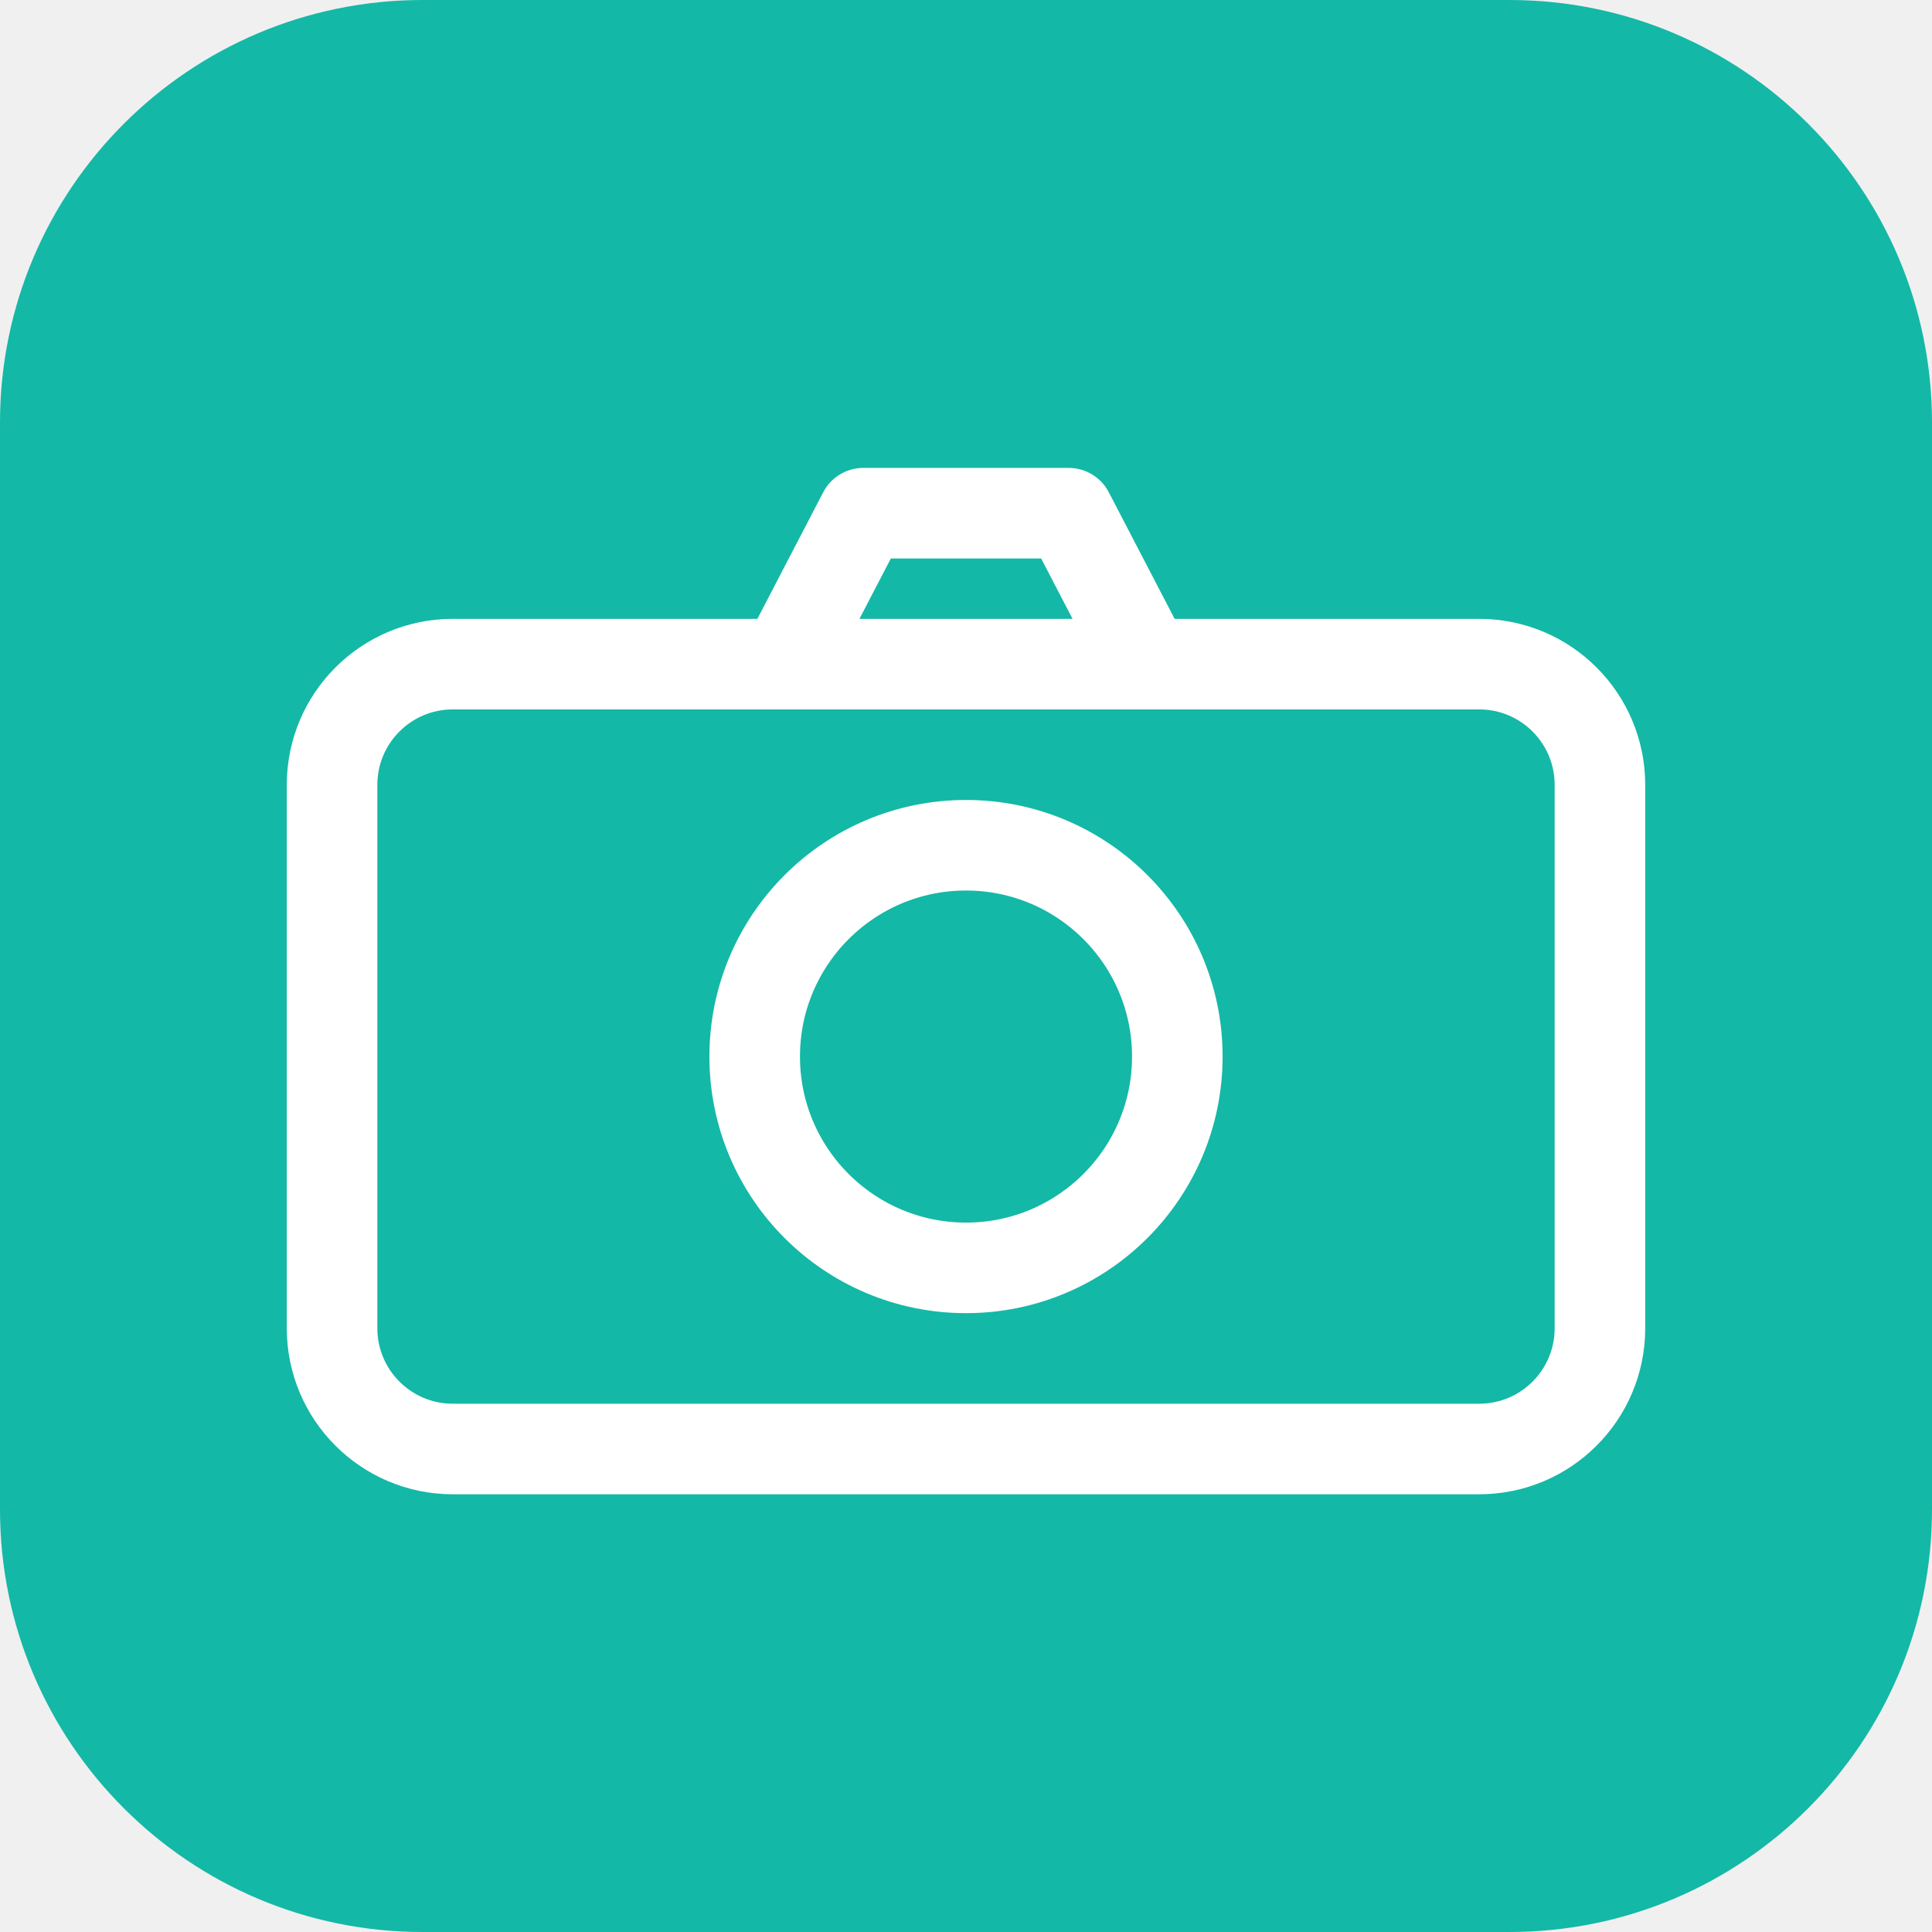
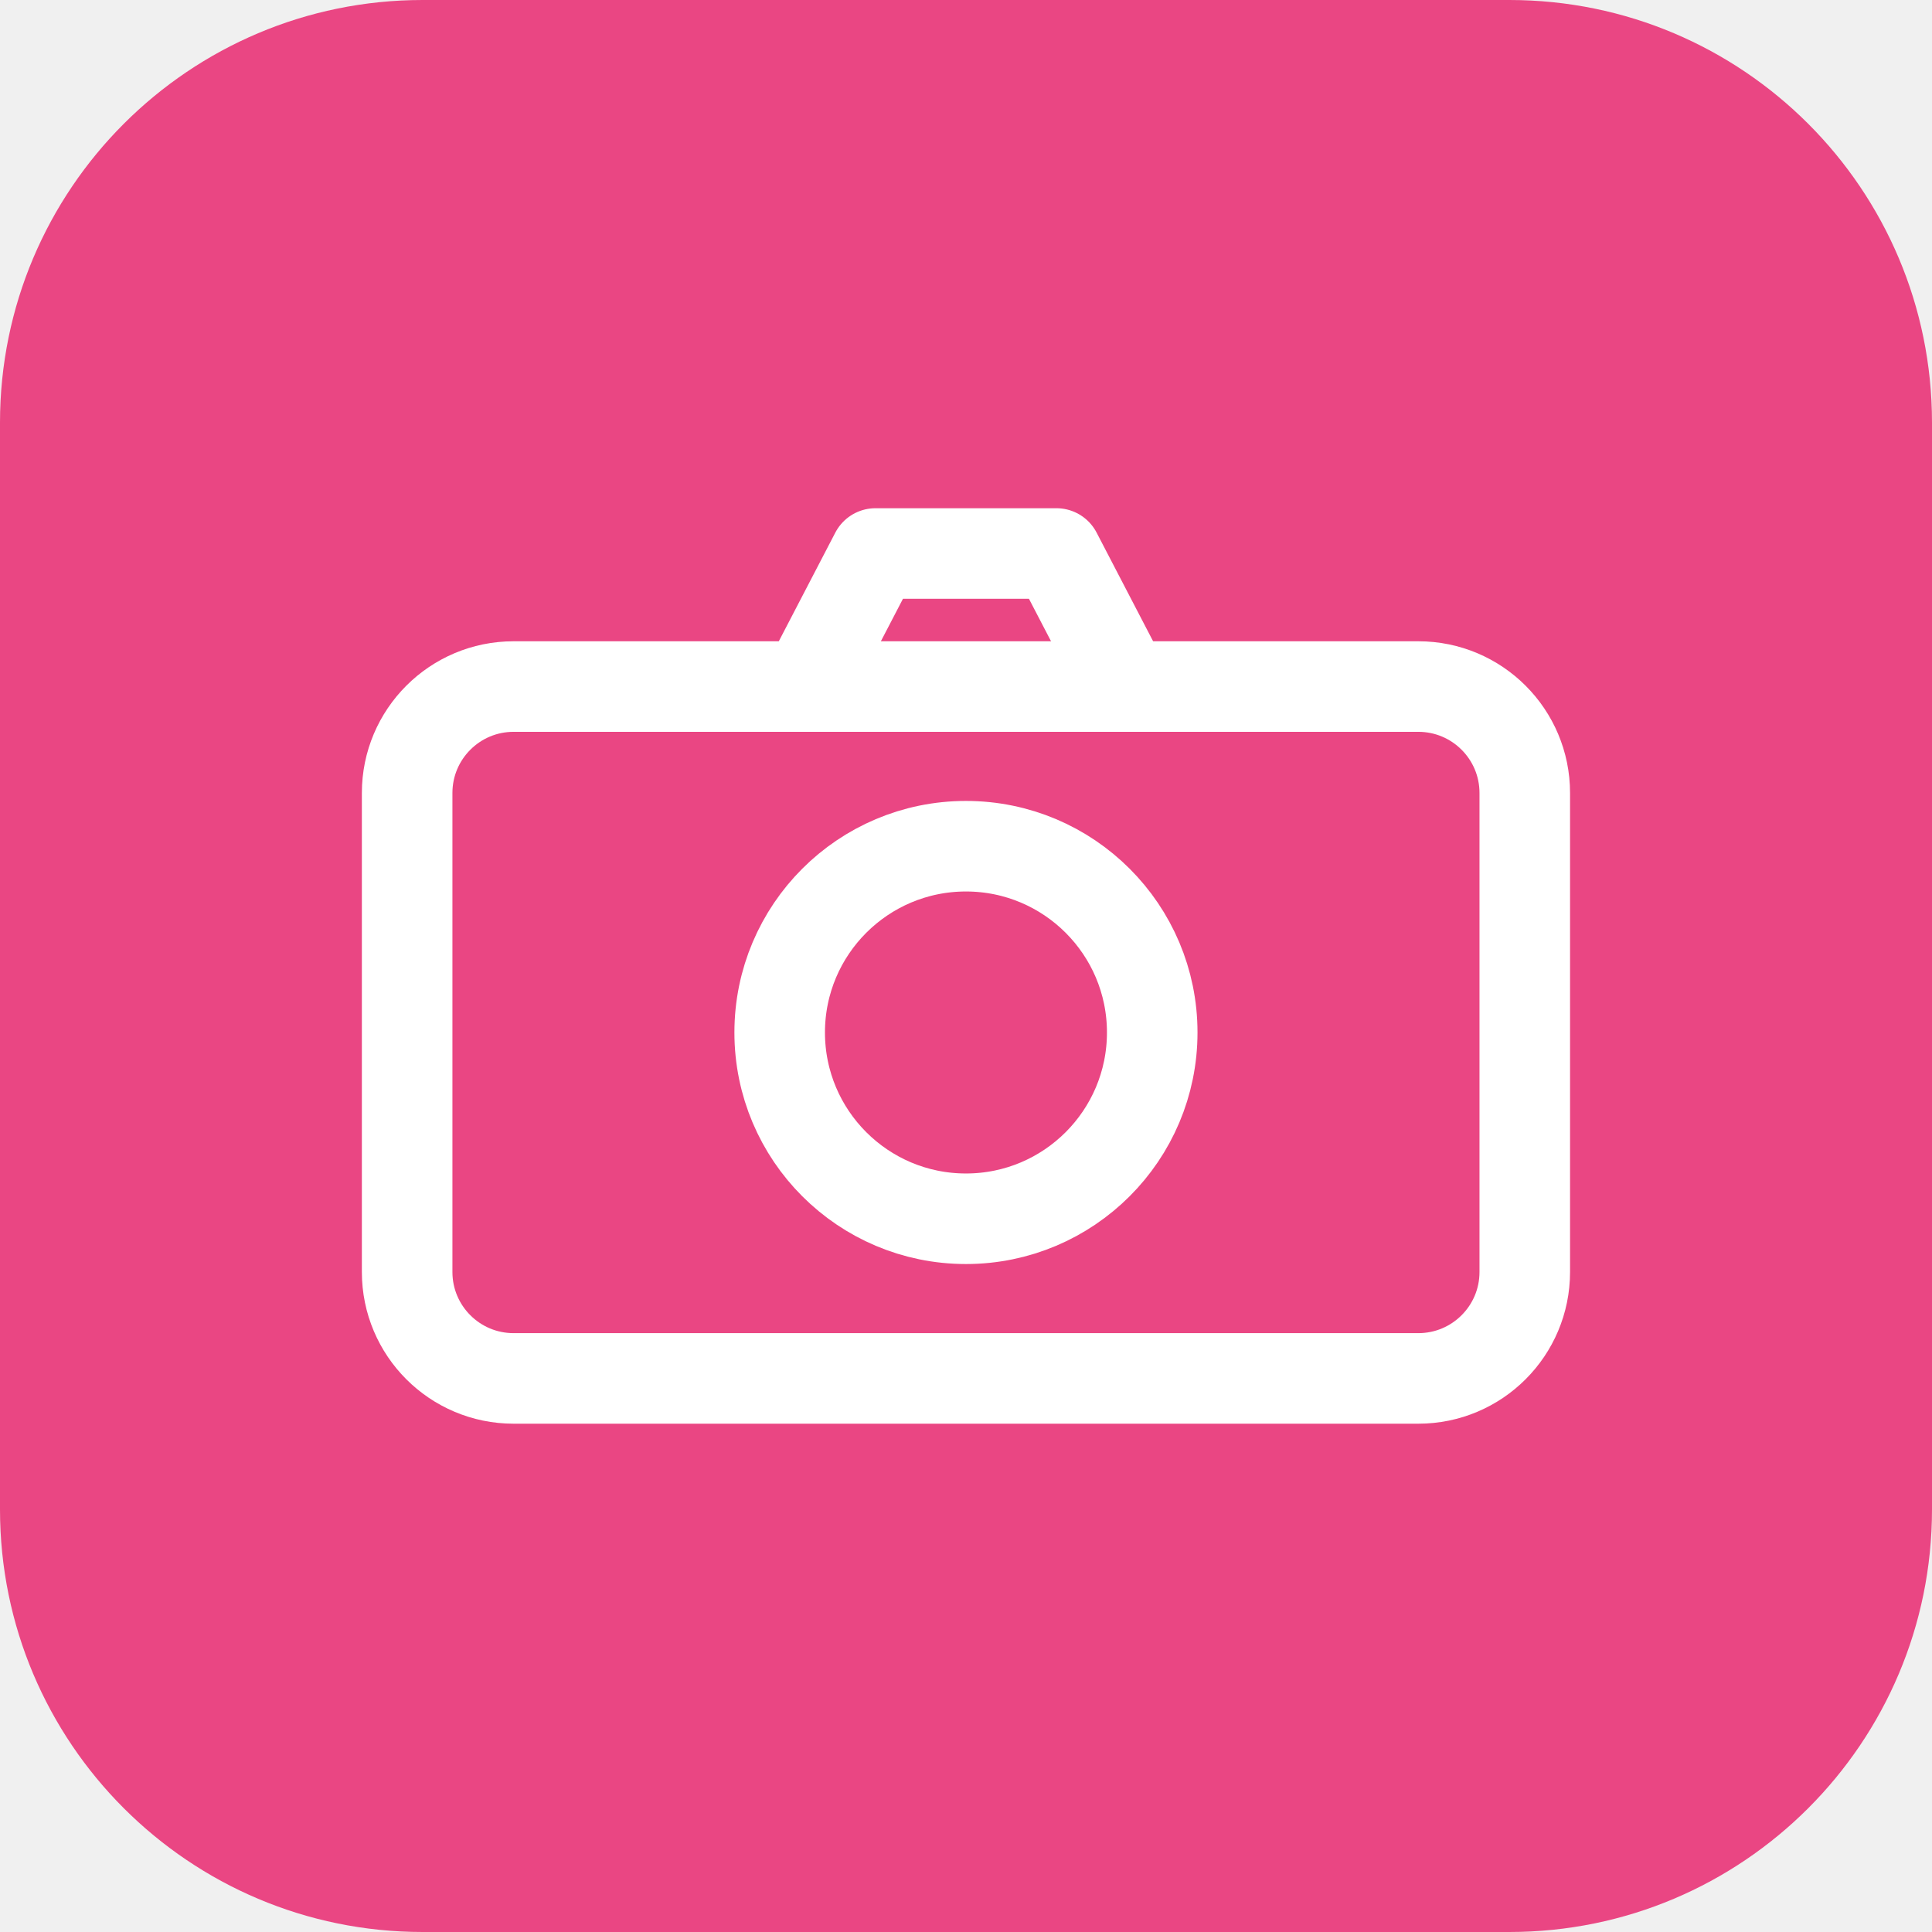
- <svg xmlns="http://www.w3.org/2000/svg" viewBox="0 0 64 64" width="64" height="64">
-   <rect width="64" height="64" rx="14" fill="#14b8a6" />
-   <path d="M26 22l2.6-5h6.8L38 22" fill="none" stroke="#ffffff" stroke-width="3" stroke-linecap="round" stroke-linejoin="round" />
-   <rect x="11" y="22" width="42" height="26" rx="4" fill="none" stroke="#ffffff" stroke-width="3" />
-   <circle cx="32" cy="35" r="7" fill="none" stroke="#ffffff" stroke-width="3" />
+ <svg xmlns="http://www.w3.org/2000/svg" viewBox="0 0 64 64">
+   <rect width="64" height="64" rx="14" fill="#ea4683" />
+   <g transform="translate(3.7906,3.3499) scale(0.8815)">
+     <path d="M26 22l2.6-5h6.8L38 22" fill="none" stroke="#fff" stroke-width="3.403" stroke-linecap="round" stroke-linejoin="round" />
+     <rect x="11" y="22" width="42" height="26" rx="4" fill="none" stroke="#fff" stroke-width="3.403" />
+     <circle cx="32" cy="35" r="7" fill="none" stroke="#fff" stroke-width="3.403" />
+   </g>
</svg>
